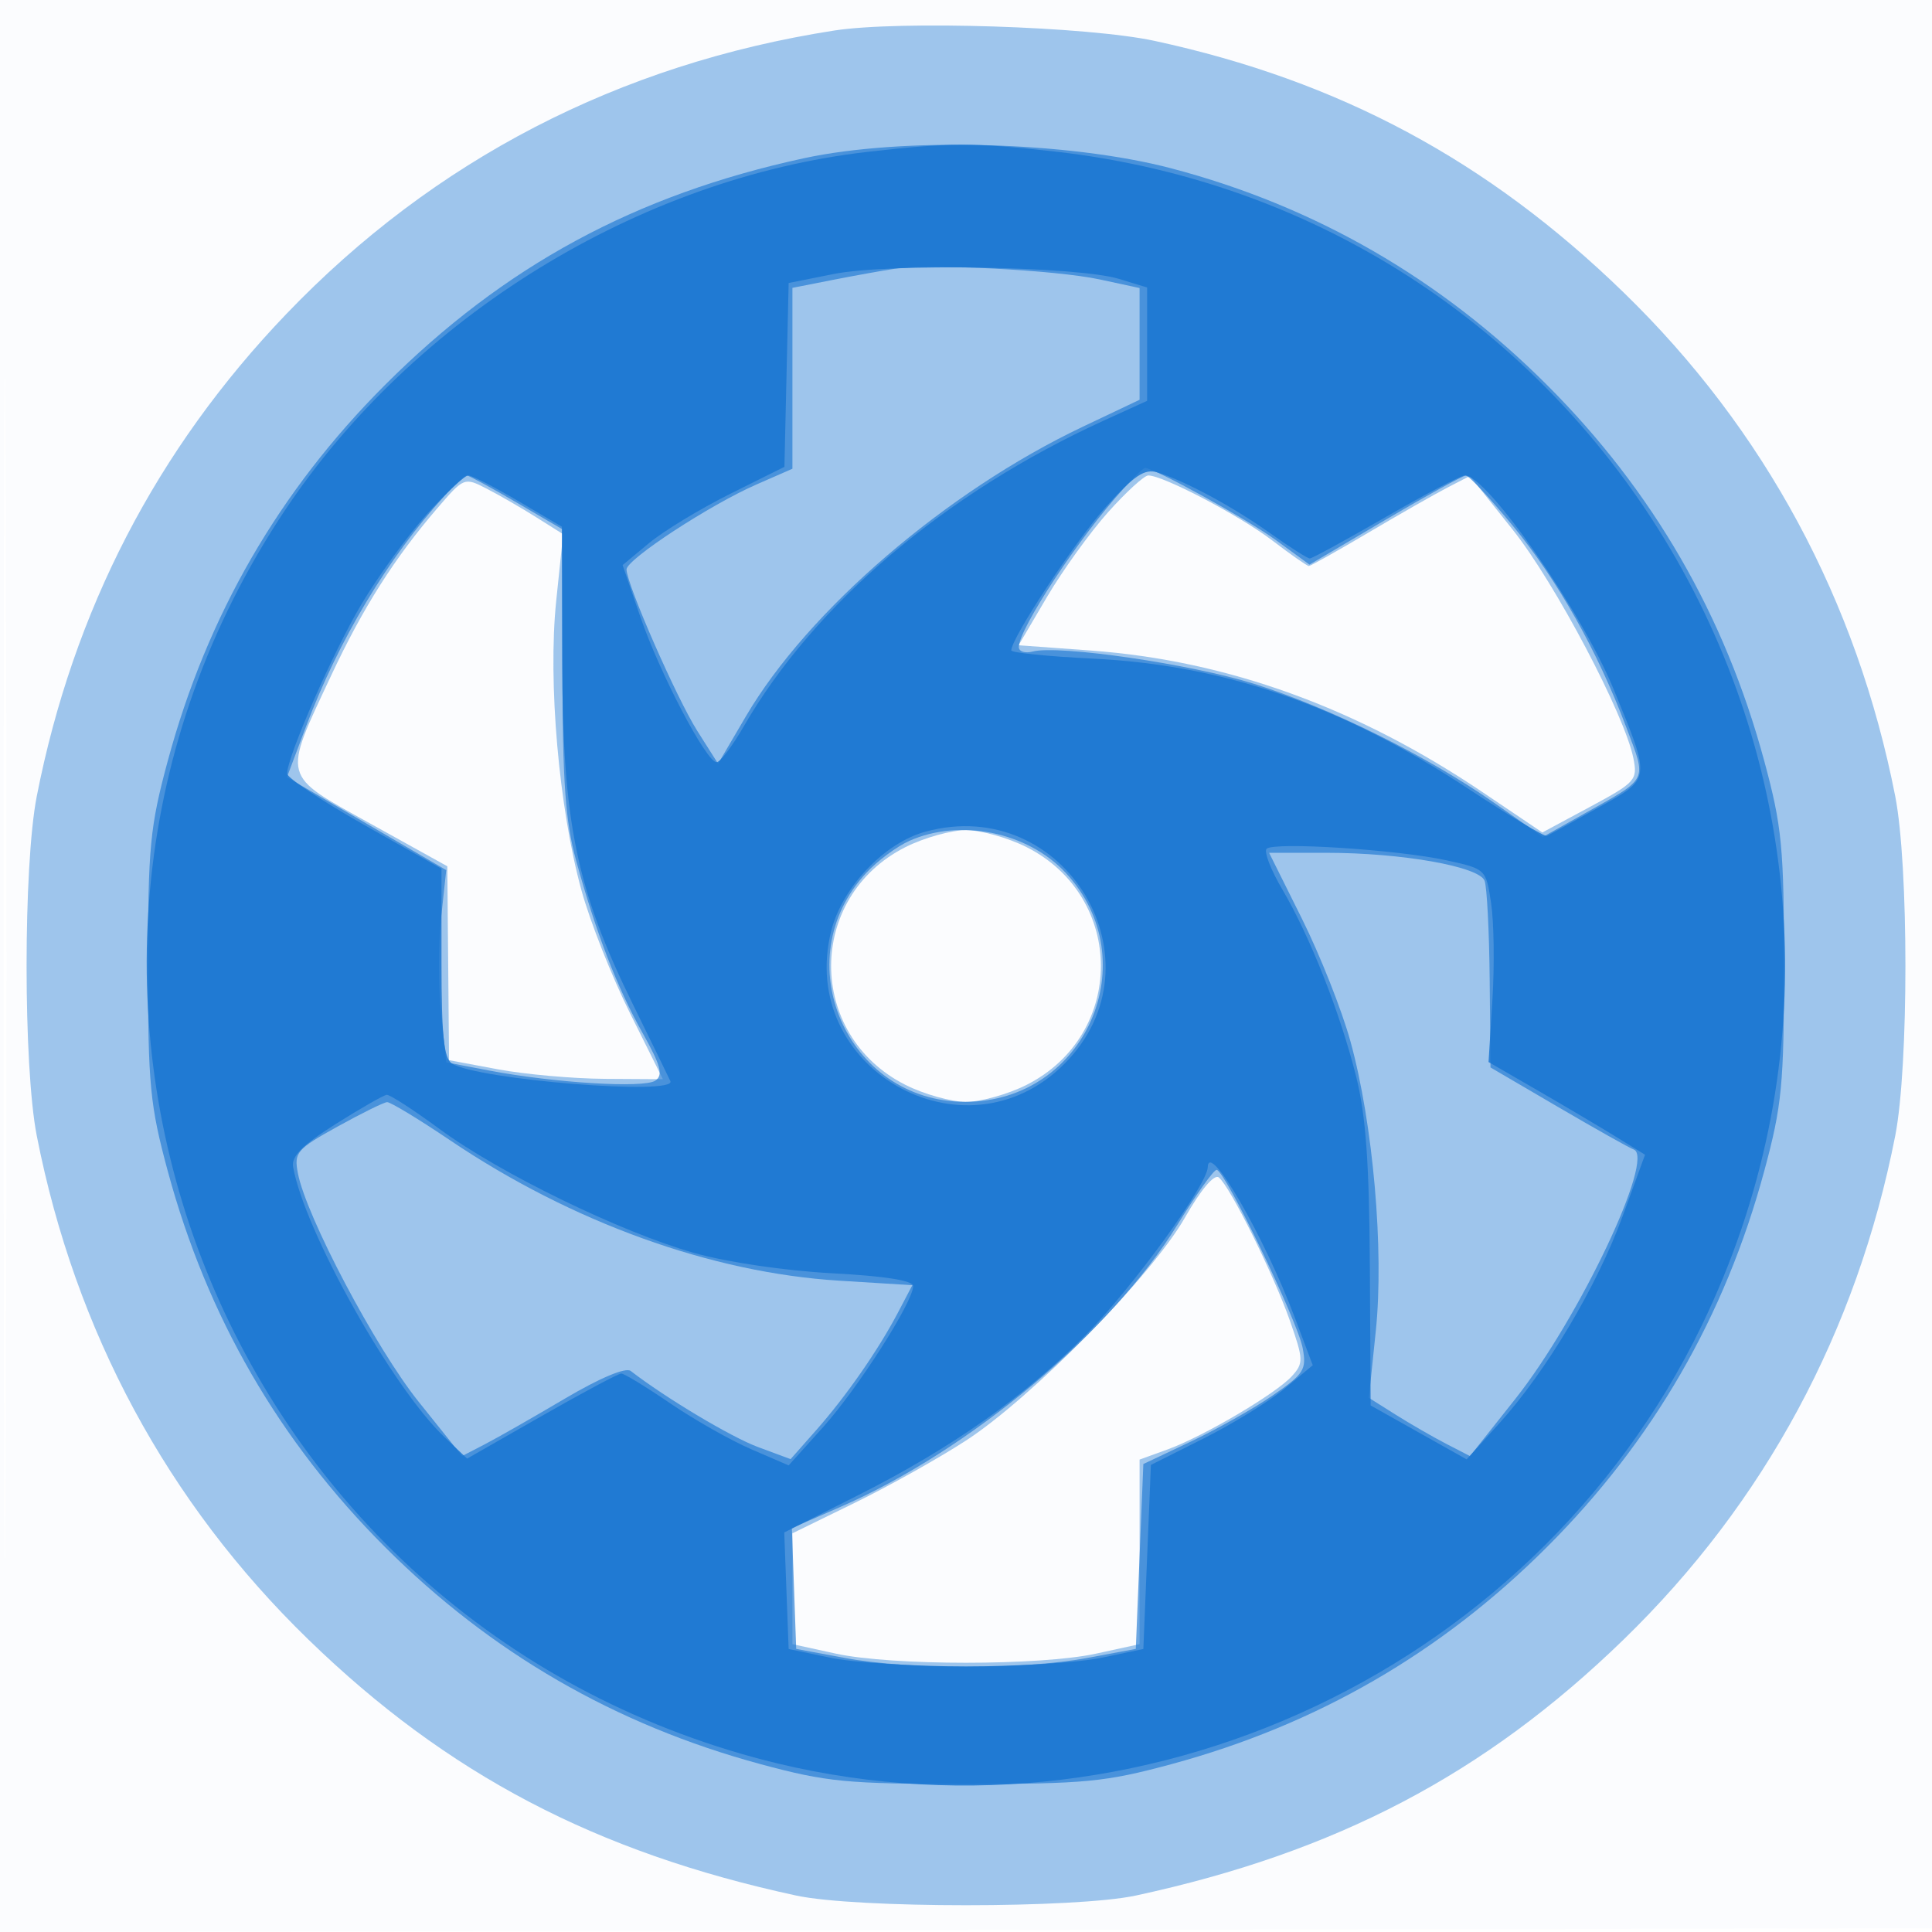
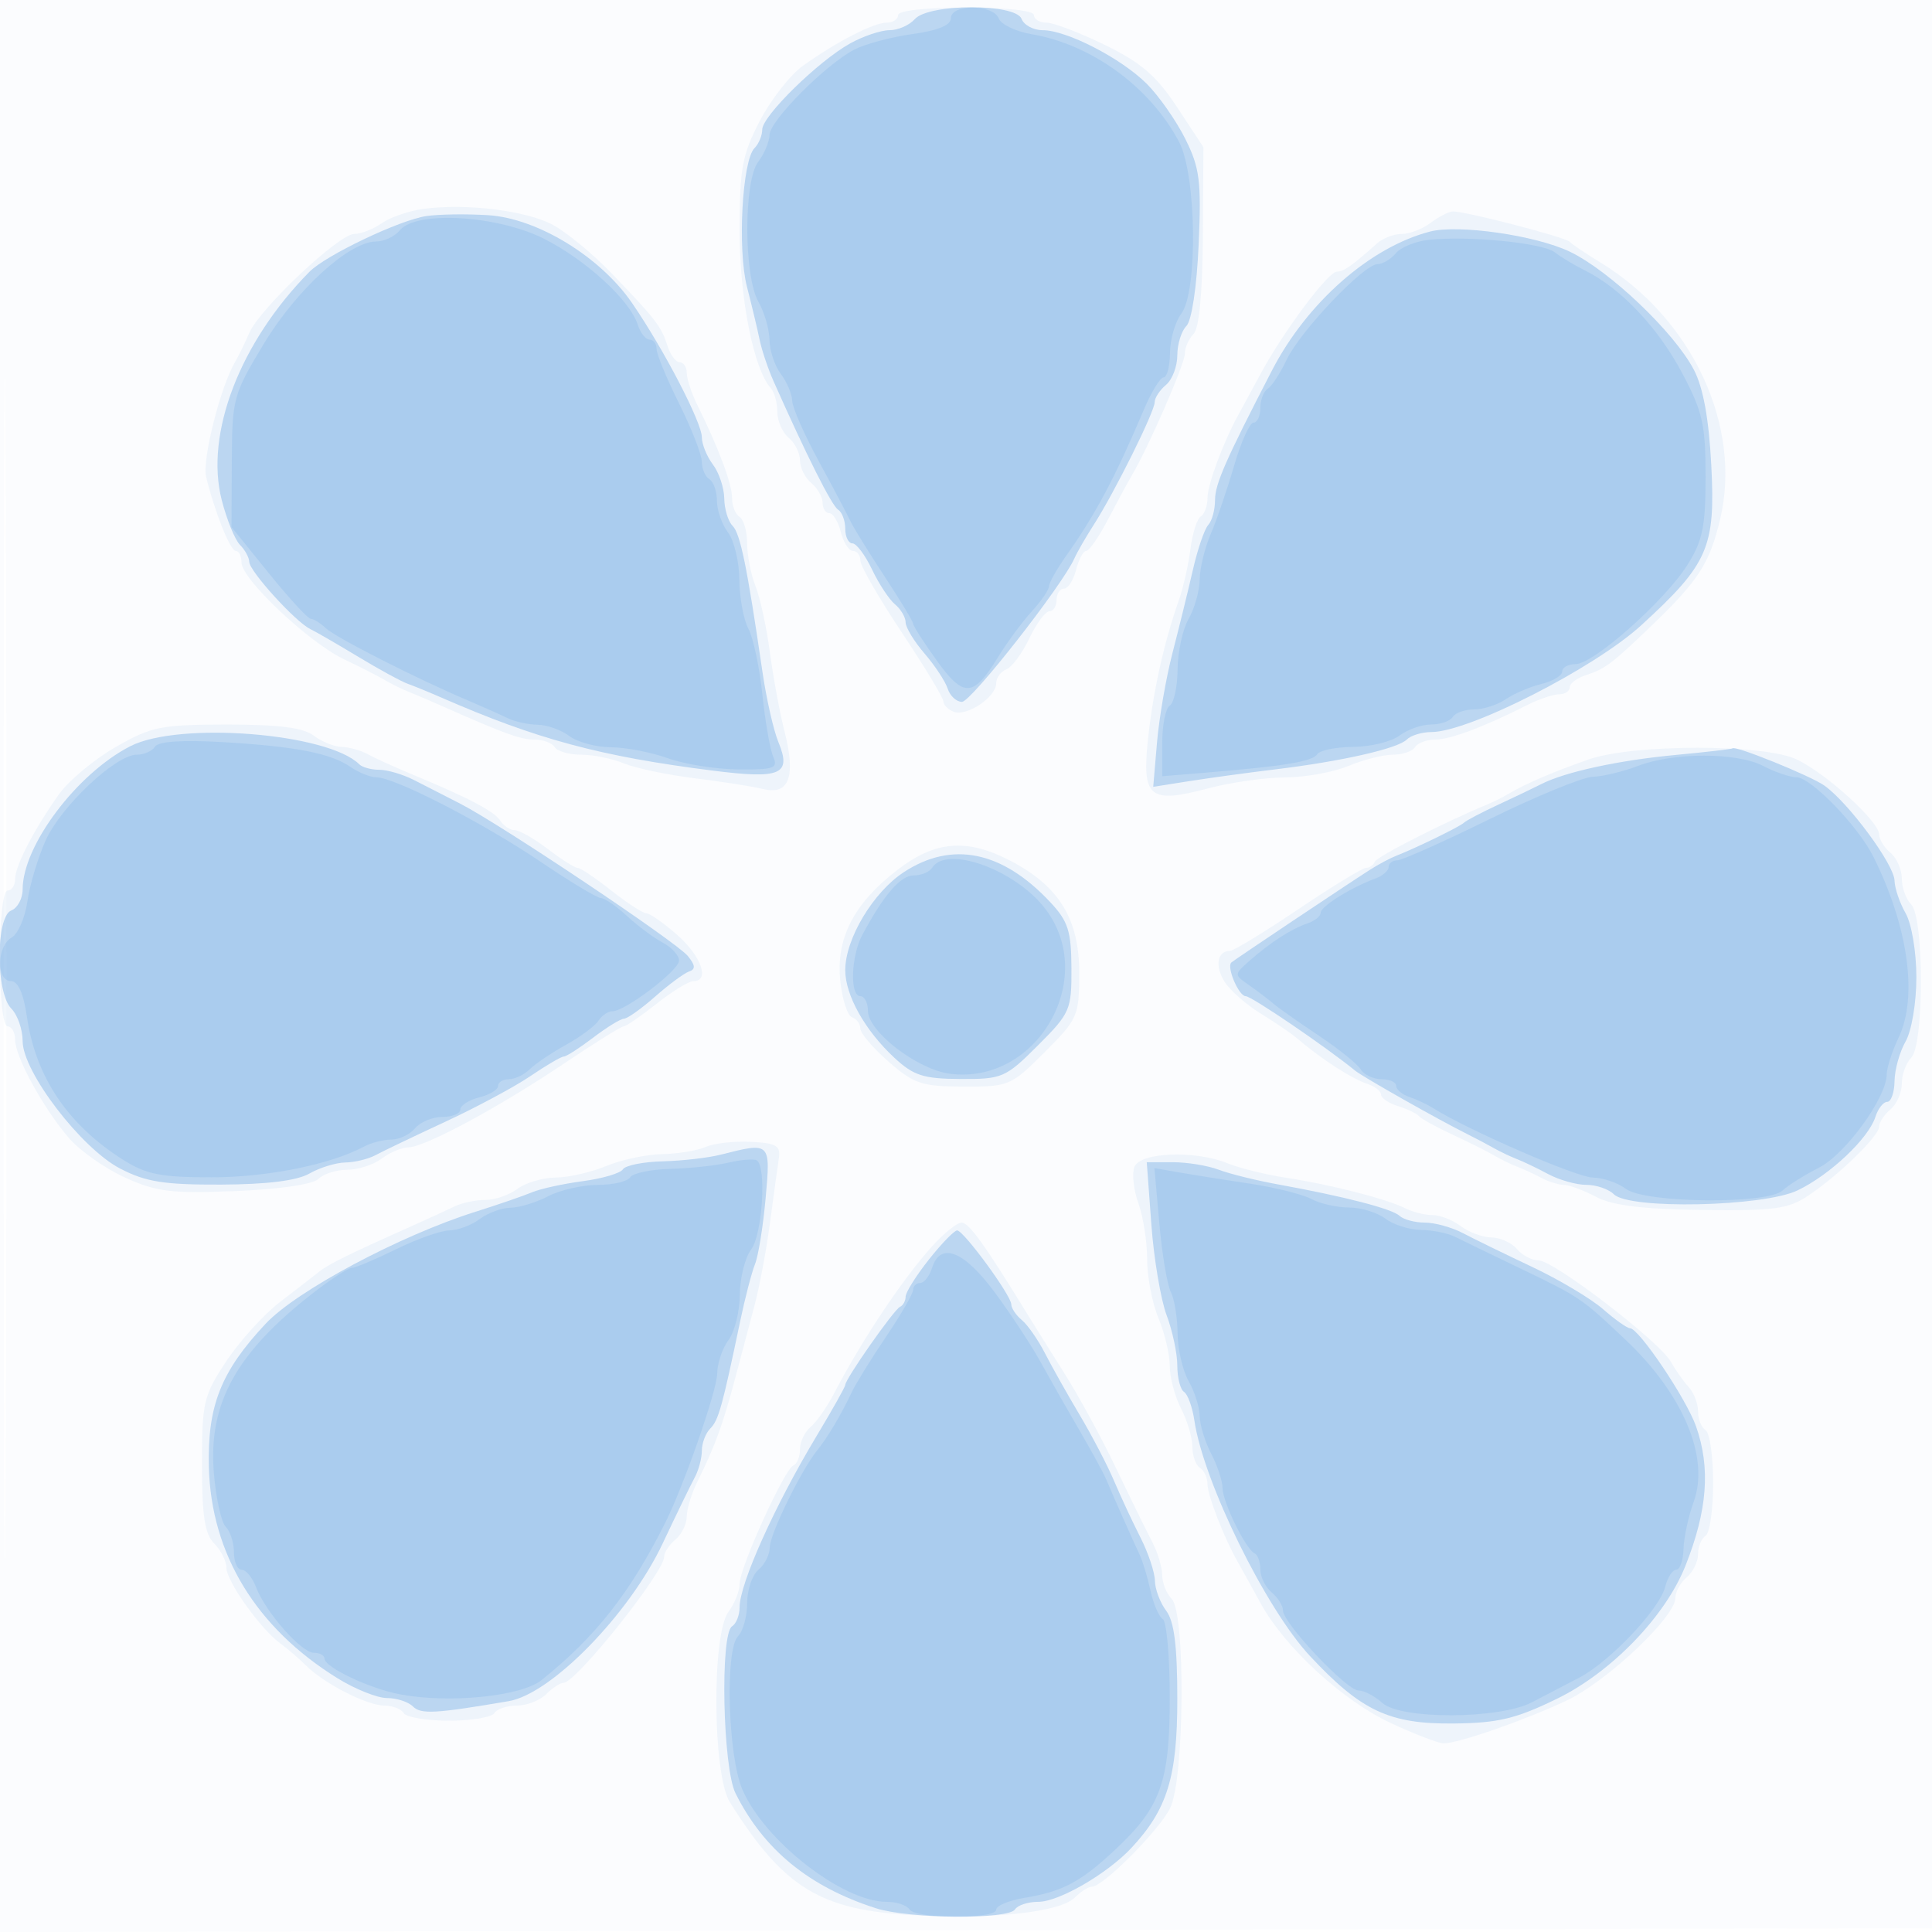
<svg xmlns="http://www.w3.org/2000/svg" width="256" height="256">
-   <path fill-opacity=".016" d="M0 128.004v128.004l128.25-.254 128.25-.254.254-127.75L257.008 0H0v128.004m.485.496c0 70.4.119 99.053.265 63.672.146-35.38.146-92.98 0-128C.604 29.153.485 58.1.485 128.5" fill="#1976D2" fill-rule="evenodd" />
-   <path fill-opacity=".414" d="M110.5 4.051C82.037 8.492 57.508 21.188 37.936 41.608 20.753 59.537 9.701 80.895 4.873 105.5c-1.801 9.181-1.801 35.819 0 45 5.086 25.923 17.318 48.612 35.98 66.739 18.375 17.848 38.091 28.197 64.647 33.931 7.912 1.708 37.088 1.708 45 0 26.556-5.734 46.272-16.083 64.647-33.931 18.662-18.127 30.894-40.816 35.98-66.739 1.801-9.181 1.801-35.819 0-45-5.086-25.923-17.318-48.612-35.98-66.739-18.016-17.5-37.679-28.049-62.147-33.342-8.851-1.915-33.839-2.719-42.5-1.368M57.937 67.355c-5.675 6.602-9.848 13.179-14.046 22.136-6.475 13.818-6.675 13.065 5.205 19.652l10.177 5.643.114 12.846.113 12.847 6.5 1.214c3.575.667 9.951 1.235 14.169 1.26l7.669.047-4.359-8.75c-2.397-4.812-5.289-12.125-6.425-16.25-2.998-10.886-4.465-27.659-3.355-38.358l.919-8.858-3.559-2.242c-1.957-1.233-4.909-2.936-6.559-3.786-2.978-1.534-3.026-1.515-6.563 2.599m88.906.496c-2.389 2.669-6.038 7.731-8.111 11.25l-3.767 6.399 9.58.7c18.028 1.316 35.321 7.575 51.975 18.814l7.848 5.295 6.334-3.404c6.009-3.23 6.304-3.56 5.738-6.405-1.147-5.77-10.374-23.254-15.998-30.312l-5.672-7.12-3.002 1.552c-1.651.854-6.361 3.538-10.467 5.966-4.107 2.428-7.65 4.414-7.875 4.414-.225 0-2.416-1.532-4.869-3.404-4.319-3.297-14.43-8.596-16.402-8.596-.533 0-2.924 2.183-5.312 4.851M119.97 112.25c-13.123 6.629-13.123 24.871 0 31.5 2.45 1.238 6.063 2.25 8.03 2.25 1.967 0 5.58-1.012 8.03-2.25 13.123-6.629 13.123-24.871 0-31.5-2.45-1.237-6.063-2.25-8.03-2.25-1.967 0-5.58 1.013-8.03 2.25M157 161.354c-4.352 7.642-20.272 23.85-29 29.524-3.575 2.325-10.213 6.041-14.75 8.26l-8.25 4.033V217.858l5.75 1.254c7.405 1.615 27.095 1.615 34.5 0l5.75-1.254v-24.456l3.648-1.32c4.794-1.733 14.437-7.412 16.54-9.741 1.553-1.719 1.535-2.204-.269-7.341-2.19-6.233-7.905-17.753-9.416-18.979-.608-.493-2.383 1.609-4.503 5.333" fill="#1976D2" fill-rule="evenodd" />
-   <path fill-opacity=".633" d="M106.5 20.973c-22.292 4.83-39.705 14.257-55.488 30.039-14.029 14.03-23.57 30.536-28.774 49.782-2.363 8.739-2.625 11.45-2.625 27.206s.262 18.467 2.625 27.206c5.204 19.246 14.745 35.752 28.774 49.782 14.03 14.029 30.536 23.57 49.782 28.774 8.739 2.363 11.45 2.625 27.206 2.625s18.467-.262 27.206-2.625c19.246-5.204 35.752-14.745 49.782-28.774 14.029-14.03 23.57-30.536 28.774-49.782 2.363-8.739 2.625-11.45 2.625-27.206s-.262-18.467-2.625-27.206c-5.204-19.246-14.745-35.752-28.774-49.782-14.091-14.09-30.744-23.693-49.782-28.705-13.549-3.567-35.609-4.171-48.706-1.334m12 14.646c-1.65.25-5.362.92-8.25 1.489L105 38.142v23.97l-4.75 2.077c-6.192 2.707-17.255 9.944-17.232 11.273.035 1.995 6.648 17.075 9.379 21.388l2.754 4.349 3.674-6.267c8.243-14.057 26.562-29.805 44.666-38.396L151 52.973V38.166l-5.25-1.133c-5.812-1.255-22.567-2.124-27.25-1.414m30.364 29.131C143.041 71.129 135 83.305 135 85.744c0 .588.826.853 1.835.589 3.458-.904 21.048 1.663 29.357 4.284 10.03 3.165 22.999 9.592 31.774 15.747l6.466 4.535 5.534-3.108c8.572-4.815 8.255-4.157 5.513-11.444-3.799-10.092-9.099-19.497-15.061-26.725-3.004-3.642-5.79-6.614-6.19-6.605-.4.009-5.225 2.667-10.721 5.907l-9.993 5.89-4.507-3.286C165.275 68.808 152.92 62 151.716 62c-.188 0-1.472 1.237-2.852 2.75m-90 1C51.41 73.915 44.842 84.856 40.56 96.241l-2.536 6.741 10.552 6.155 10.552 6.156-.681 6.353c-.374 3.495-.372 9.226.004 12.737l.683 6.383 5.683 1.085c8.602 1.642 20.516 2.366 22.019 1.338 1.068-.73.728-1.998-1.686-6.301-3.395-6.053-6.18-13.281-8.819-22.888-1.413-5.145-1.79-10.397-1.808-25.188L74.5 70.123l-6.088-3.561C65.063 64.603 62.11 63 61.849 63c-.261 0-1.605 1.237-2.985 2.75m61.636 45.667c-1.65.737-4.209 2.632-5.686 4.211-10.782 11.526-2.66 30.372 13.089 30.372 15.938 0 24.142-18.76 13.283-30.373-5.038-5.388-13.972-7.206-20.686-4.21m52.021 10.333c2.397 4.813 5.289 12.125 6.425 16.25 2.998 10.886 4.465 27.659 3.355 38.358l-.919 8.858 3.559 2.242c1.957 1.233 4.972 2.97 6.7 3.861l3.141 1.62 5.984-7.548c8.468-10.679 18.616-32.069 15.696-33.084-.529-.184-5.012-2.704-9.962-5.6l-9-5.265-.109-11.634c-.061-6.398-.364-12.295-.675-13.105-.725-1.891-10.983-3.703-20.967-3.703h-7.587l4.359 8.75M44.704 149.289c-5.391 2.986-5.757 3.417-5.238 6.149 1.091 5.733 10.297 23.167 15.988 30.278l5.776 7.216 3.002-1.552c1.651-.854 6.432-3.58 10.625-6.059 4.62-2.731 8.054-4.175 8.714-3.664 4.628 3.577 13.301 8.762 16.873 10.086l4.316 1.6 3.37-3.816c3.99-4.517 8.242-10.633 10.867-15.629l1.893-3.603-9.695-.598c-16.92-1.046-35.444-7.731-51.57-18.613-4.144-2.796-7.893-5.066-8.33-5.045-.437.022-3.403 1.484-6.591 3.25m111.329 12.97c-8.786 14.244-27.564 29.962-44.73 37.44l-6.376 2.778.286 8.006.287 8.007 6.5 1.208c8.333 1.549 23.668 1.549 32 0l6.5-1.209.5-12.249.5-12.249 6.276-2.966c3.452-1.63 8.335-4.381 10.851-6.113 4.167-2.866 4.523-3.428 3.986-6.28-.682-3.621-10.343-23.636-11.403-23.623-.39.004-2.72 3.267-5.177 7.25" fill="#1976D2" fill-rule="evenodd" />
-   <path fill-opacity=".833" d="M115 20.118C84.682 23.586 54.789 41.994 37.68 67.73-3.021 128.953 27.51 211.9 98.296 232.413c50.062 14.507 104.459-9.792 127.215-56.827C258.3 107.81 214.472 28.41 139.666 20.069c-10.711-1.194-13.857-1.188-24.666.049m-4.5 16.181l-6 1.201-.28 12.178-.28 12.179-7.22 3.599c-3.971 1.98-8.795 4.91-10.72 6.51l-3.5 2.91 2.334 6.812C87.393 89.16 93.598 101 94.954 101c.471 0 2.089-2.137 3.596-4.75 9.336-16.183 26.726-30.955 47.7-40.518l5.75-2.621V38.094l-3.75-1.144c-5.437-1.658-30.556-2.091-37.75-.651m36.061 30.844C142.51 71.649 134 84.546 134 86.18c0 .31 4.838.799 10.75 1.087 17.603.858 33.113 6.239 49.915 17.316 5.371 3.542 10.015 6.322 10.319 6.178.304-.143 3.341-1.819 6.75-3.723 7.107-3.97 7.052-3.561 2.109-15.64C209.616 81.068 197.061 63 194.11 63c-.524 0-5.238 2.475-10.478 5.5-5.239 3.025-9.774 5.5-10.077 5.5-.303 0-2.689-1.521-5.303-3.38-4.927-3.505-11.193-6.882-14.883-8.021-1.702-.526-3.071.388-6.808 4.544m-90.026 1.029c-2.558 2.845-6.464 8.226-8.681 11.958-3.706 6.237-9.746 20.006-9.814 22.37-.016.55 4.581 3.611 10.216 6.803l10.244 5.802v12.483c0 9.611.322 12.681 1.398 13.348 3.467 2.146 29.807 4.253 28.929 2.314-.187-.412-2.439-5.025-5.004-10.25-7.445-15.161-9.276-24.064-9.326-45.352l-.043-17.851-5.771-3.399C65.508 64.529 62.522 63 62.048 63c-.474 0-2.955 2.328-5.513 5.172m66.085 42.031c-5.429 1.479-11.024 7.375-12.478 13.148C105.571 141.503 127.79 154.21 141 141c13.493-13.493.151-35.847-18.38-30.797m45.208 2.27c-.369.387.572 2.813 2.091 5.39 3.672 6.227 7.668 16.356 9.778 24.784 1.284 5.128 1.741 11.474 1.817 25.216l.102 18.364 6.362 3.573 6.361 3.573 4.296-4.745c6.263-6.918 12.985-18.203 16.375-27.493l2.965-8.125-3.737-2.311c-2.056-1.271-6.722-4.035-10.369-6.143l-6.63-3.832.513-8.233c.283-4.528.206-10.283-.17-12.79-.68-4.54-.702-4.561-5.882-5.699-6.478-1.422-22.966-2.478-23.872-1.529M44.5 148.928c-4.405 2.781-5.911 4.291-5.665 5.68 1.497 8.459 13.101 29.194 20.024 35.778l3.035 2.886 9.868-5.636c5.427-3.1 10.181-5.636 10.564-5.636.383 0 3.299 1.776 6.479 3.947 3.181 2.171 8.013 4.91 10.739 6.086l4.956 2.139 4.54-5.042c4.589-5.096 11.96-16.631 11.96-18.716 0-.736-3.755-1.33-10.75-1.701-6.206-.33-13.92-1.465-18.25-2.686-9.699-2.736-25.808-10.574-33.753-16.423-3.439-2.532-6.589-4.572-7-4.534-.411.039-3.447 1.775-6.747 3.858m115.533 5.738c-.066 2.336-10.026 16.03-16.166 22.227-8.065 8.141-17.827 15.013-30.159 21.23l-9.791 4.937.291 7.72.292 7.72 5.5 1.154c3.025.634 11.125 1.153 18 1.153s14.975-.519 18-1.153l5.5-1.154.5-12.195.5-12.195 7-3.515c3.85-1.934 8.675-4.906 10.723-6.605l3.722-3.09-2.347-6.236c-4.096-10.882-11.461-23.619-11.565-19.998" fill="#1976D2" fill-rule="evenodd" />
+   <path fill="#1976D2" fill-opacity=".016" fill-rule="evenodd" d="M0 128.004v128.004l128.25-.254 128.25-.254.254-127.75L257.008 0H0zm.485.496c0 70.4.119 99.053.265 63.672.146-35.38.146-92.98 0-128C.604 29.153.485 58.1.485 128.5" />
+   <path fill="#1976D2" fill-opacity=".055" fill-rule="evenodd" d="M119 2c0 .55-.677 1-1.504 1-1.732 0-6.629 2.518-11.081 5.698-1.692 1.208-4.278 4.512-5.746 7.342C98.327 20.554 98 22.345 98 30.654c0 8.899 1.867 18.267 4.145 20.796.47.522.855 1.93.855 3.128 0 1.197.675 2.737 1.5 3.422s1.5 2.035 1.5 3c0 .965.675 2.315 1.5 3s1.5 1.865 1.5 2.622c0 .758.401 1.378.892 1.378.49 0 1.174 1.125 1.519 2.5s1.069 2.5 1.608 2.5c.54 0 .981.575.981 1.279 0 .703 2.475 4.997 5.5 9.542s5.5 8.647 5.5 9.114c0 .468.623 1.09 1.385 1.383 1.717.659 5.615-1.957 5.615-3.768 0-.735.604-1.568 1.342-1.851.739-.284 2.11-2.132 3.047-4.107.938-1.976 2.134-3.592 2.658-3.592s.953-.675.953-1.5.441-1.5.981-1.5c.539 0 1.263-1.125 1.608-2.5.345-1.375.949-2.5 1.342-2.5.393 0 1.711-1.912 2.929-4.25 1.219-2.338 2.618-4.925 3.11-5.75 2.166-3.632 7.03-14.792 7.03-16.129 0-.809.521-1.992 1.158-2.629.737-.737 1.183-5.441 1.229-12.95l.071-11.792-3.479-5.285c-2.745-4.169-4.762-5.91-9.558-8.25C143.078 4.334 139.59 3 138.671 3 137.752 3 137 2.55 137 2c0-.593-3.667-1-9-1s-9 .407-9 1M56.058 27.685c-1.893.259-4.355 1.11-5.472 1.893-1.117.782-2.76 1.422-3.651 1.422-2.026 0-12.528 9.906-13.907 13.118-.563 1.31-1.419 3.057-1.902 3.882-1.919 3.277-4.359 12.961-3.821 15.164C28.459 67.88 30.51 73 31.245 73c.415 0 .755.693.755 1.539 0 2.179 8.931 10.605 13.59 12.821 2.15 1.023 4.585 2.263 5.41 2.756.825.493 2.175 1.162 3 1.487.825.325 2.85 1.188 4.5 1.92C66.96 97.271 68.969 98 70.842 98c1.122 0 2.318.45 2.658 1 .34.55 1.912 1 3.494 1 1.582 0 4.143.521 5.691 1.157 1.548.637 5.74 1.518 9.315 1.959 3.575.441 7.693 1.089 9.152 1.44 3.43.827 4.335-1.669 2.789-7.691-.616-2.401-1.478-7.065-1.915-10.365-.438-3.3-1.297-7.267-1.911-8.815C99.502 76.137 99 73.576 99 71.994c0-1.582-.45-3.154-1-3.494-.55-.34-1-1.476-1-2.525 0-1.859-1.766-6.585-4.598-12.306-.771-1.557-1.402-3.47-1.402-4.25 0-.78-.42-1.419-.933-1.419-.513 0-1.243-.978-1.622-2.173-.819-2.581-1.545-3.522-7.445-9.652-2.475-2.571-6-5.463-7.833-6.426-3.568-1.875-11.496-2.831-17.109-2.064m133.501 1.847c-1.068.807-2.787 1.468-3.822 1.468-1.034 0-2.507.563-3.274 1.25-3.269 2.932-4.433 3.75-5.336 3.75-1.149 0-7.065 7.929-10.072 13.5-1.187 2.2-2.531 4.675-2.985 5.5-1.988 3.606-4.07 9.22-4.07 10.975 0 1.049-.402 2.156-.894 2.46-.492.304-1.107 2.243-1.365 4.309-.259 2.066-.946 5.106-1.525 6.756-1.985 5.648-3.402 12.002-4.089 18.333-.854 7.876.148 8.71 7.966 6.63 2.974-.792 7.559-1.445 10.189-1.451 2.63-.007 6.398-.687 8.372-1.512 1.975-.825 4.634-1.5 5.909-1.5 1.275 0 2.597-.45 2.937-1 .34-.55 1.536-1 2.658-1 2.001 0 6.558-1.707 12.173-4.561 1.557-.792 3.47-1.439 4.25-1.439.78 0 1.419-.42 1.419-.933 0-.513.978-1.243 2.173-1.622 2.471-.784 3.459-1.529 8.629-6.504 6.283-6.046 7.715-8.259 9.11-14.073 2.978-12.414-3.673-26.68-15.912-34.131-1.925-1.173-3.725-2.384-4-2.692-.553-.619-13.911-4.085-15.5-4.022-.55.023-1.874.701-2.941 1.509M15.34 98.978c-2.837 1.627-6.212 4.434-7.5 6.236C4.529 109.852 2 114.736 2 116.496c0 .827-.45 1.504-1 1.504-.593 0-1 3.667-1 9s.407 9 1 9c.55 0 1 .794 1 1.765 0 2.247 3.724 9.061 7.111 13.012 1.436 1.676 4.782 4.035 7.434 5.244 4.177 1.902 6.137 2.144 14.624 1.803 5.852-.235 10.29-.883 11.016-1.609.668-.668 2.389-1.215 3.824-1.215s3.482-.661 4.55-1.468c1.067-.808 2.665-1.483 3.55-1.5 2.235-.044 11.993-5.301 20.671-11.137 4.004-2.692 7.539-4.895 7.856-4.895.317 0 2.281-1.35 4.364-3 2.083-1.65 4.286-3 4.894-3 2.196 0 1.037-3.297-2.144-6.102-1.787-1.576-3.635-2.873-4.106-2.882-.471-.009-2.561-1.366-4.644-3.016s-4.091-3-4.461-3c-.37 0-2.147-1.125-3.95-2.5-1.803-1.375-3.775-2.5-4.384-2.5-.608 0-1.465-.562-1.905-1.25-.8-1.25-4.281-3.076-11.8-6.19-2.2-.911-4.781-2.085-5.736-2.608-.955-.524-2.53-.966-3.5-.984-.97-.017-2.638-.692-3.705-1.5-1.395-1.055-4.632-1.465-11.5-1.459-8.754.009-9.994.259-14.719 2.969m195.16 1.652c-4.58 1.6-8.333 3.206-10.5 4.492a27.874 27.874 0 0 1-3 1.508c-5.531 2.277-14.556 6.872-14.833 7.553-.184.449-.708.817-1.165.817-.457 0-4.508 2.475-9.002 5.5-4.494 3.025-8.555 5.5-9.026 5.5-1.66 0-2.027 1.943-.758 4.016.706 1.154 2.859 3.068 4.784 4.253 1.925 1.186 4.047 2.623 4.715 3.194 3.384 2.888 7.315 5.437 9.535 6.183.963.323 1.75.954 1.75 1.403 0 .449 1.012 1.132 2.25 1.518 1.238.387 2.475.979 2.75 1.318.275.338 2.3 1.452 4.5 2.475 2.2 1.023 4.675 2.263 5.5 2.756.825.493 2.175 1.152 3 1.463.825.312 2.281.984 3.236 1.494.955.51 2.305.93 3 .933.695.004 2.614.719 4.264 1.59 2.147 1.134 6.129 1.627 14 1.734 9.45.128 11.423-.13 14-1.834 4.065-2.686 9.5-7.964 9.5-9.225 0-.564.675-1.586 1.5-2.271.825-.685 1.5-2.225 1.5-3.422 0-1.198.563-2.741 1.25-3.429 1.708-1.71 1.705-18.594-.003-20.302-.686-.686-1.247-2.227-1.247-3.425 0-1.197-.675-2.737-1.5-3.422s-1.5-1.773-1.5-2.419c0-1.709-6.94-8.038-10.904-9.944-4.302-2.069-21.68-2.073-27.596-.007m-91.57 14.62c-5.796 4.458-8.174 9.068-7.589 14.717.254 2.457.957 4.632 1.561 4.834.604.201 1.098.871 1.098 1.489 0 .618 1.688 2.597 3.75 4.397 3.359 2.933 4.393 3.277 9.921 3.294 6.006.018 6.294-.103 10.75-4.56 4.419-4.419 4.579-4.788 4.579-10.567 0-7.083-2.684-11.445-9.1-14.789-5.774-3.009-9.946-2.679-14.97 1.185M93.5 151.976c-1.1.486-3.702.915-5.782.954-2.08.038-5.398.745-7.372 1.57-1.975.825-4.998 1.514-6.718 1.532-1.72.017-4.002.692-5.069 1.5-1.068.807-2.986 1.468-4.264 1.468-1.277 0-3.104.384-4.059.853-.955.469-3.536 1.655-5.736 2.634-8.097 3.607-10.998 5.036-12.208 6.013-.68.55-3.003 2.35-5.161 4-2.158 1.65-5.374 5.192-7.146 7.872-3.02 4.564-3.223 5.429-3.223 13.702 0 6.805.371 9.202 1.619 10.45.89.89 1.619 2.332 1.619 3.203 0 1.789 4.506 8.115 7.156 10.045.96.7 2.496 2.023 3.413 2.939C42.947 223.09 48.653 226 50.937 226c1.07 0 2.223.45 2.563 1 .34.55 3.04 1 6 1s5.66-.45 6-1c.34-.55 1.684-1 2.988-1 1.303 0 3.044-.675 3.869-1.5.825-.825 1.87-1.508 2.322-1.517C76.34 222.948 88 208.33 88 206.282c0-.571.675-1.597 1.5-2.282s1.5-2.053 1.5-3.041.633-3.071 1.407-4.628c2.277-4.58 3.351-7.498 4.907-13.331.807-3.025 2.005-7.525 2.662-10 .657-2.475 1.584-7.425 2.058-11 .475-3.575.999-7.4 1.165-8.5.254-1.69-.318-2.032-3.699-2.204-2.2-.112-4.9.194-6 .68m56.813 2.65c-.343.894-.104 3.064.532 4.821.635 1.757 1.155 5.09 1.155 7.406s.675 5.827 1.5 7.801c.825 1.975 1.5 4.834 1.5 6.354 0 1.52.672 4.052 1.494 5.628.821 1.575 1.496 3.85 1.5 5.055.003 1.205.456 2.469 1.006 2.809.55.34 1 1.311 1 2.158 0 1.485 2.245 7.245 4.031 10.342a335.67 335.67 0 0 1 2.945 5.335c3.186 5.874 10.891 12.987 17.301 15.974 3.178 1.48 6.328 2.693 7 2.696 1.955.008 10.781-3.064 16.317-5.679 5.351-2.528 14.406-11.078 14.406-13.602 0-.814.675-2.039 1.5-2.724s1.5-2.063 1.5-3.063c0-1.001.45-2.097 1-2.437.55-.34 1-3.49 1-7s-.45-6.66-1-7c-.55-.34-1-1.459-1-2.488 0-1.028-.562-2.483-1.25-3.233-.687-.75-1.74-2.244-2.339-3.321-1.49-2.681-15.525-13.445-17.539-13.452-.895-.003-2.187-.681-2.872-1.506s-2.202-1.514-3.372-1.532c-1.171-.017-3.002-.692-4.069-1.5-1.068-.807-2.761-1.468-3.764-1.468-1.002 0-2.604-.397-3.559-.882-2.438-1.24-9.83-3.14-15.736-4.046-2.75-.422-6.267-1.286-7.815-1.92-4.32-1.768-11.619-1.488-12.372.474m-26.902 10.624c-3.931 4.389-9.295 12.46-12.93 19.454-.916 1.762-2.299 3.73-3.073 4.372-.774.643-1.408 1.976-1.408 2.963 0 .987-.387 1.944-.86 2.128-1.184.458-7.14 13.565-7.14 15.712 0 .956-.661 2.612-1.468 3.68-2.237 2.957-2.111 21.587.17 25.226 7.129 11.374 11.982 14.344 24.507 15 10.529.551 19.285-.421 21.22-2.357.786-.785 1.798-1.429 2.25-1.429 1.481-.003 8.882-7.433 10.368-10.41 1.906-3.818 2.068-25.876.203-27.74-.687-.687-1.25-2.102-1.25-3.145 0-1.042-.63-3.09-1.4-4.55-.77-1.46-2.901-5.804-4.737-9.654-1.835-3.85-4.898-9.475-6.806-12.5a1071.414 1071.414 0 0 1-5.013-8.015c-5.592-9.112-7.66-11.985-8.626-11.985-.603 0-2.406 1.463-4.007 3.25" />
+   <path fill="#1976D2" fill-opacity=".241" fill-rule="evenodd" d="M121.211 2.538c-.71.804-2.215 1.462-3.346 1.462-1.131 0-3.476.788-5.211 1.75C108.441 8.088 101 15.378 101 17.168c0 .788-.459 1.891-1.021 2.453C98.343 21.257 97.7 33.049 98.977 38c.639 2.475 1.391 5.625 1.673 7 .282 1.375 1.111 3.85 1.844 5.5 4.357 9.815 7.724 16.517 8.554 17.03.524.323.952 1.461.952 2.529 0 1.068.429 1.941.953 1.941s1.691 1.554 2.592 3.454c.902 1.9 2.273 3.98 3.047 4.622.774.643 1.408 1.719 1.408 2.391 0 .672 1.128 2.529 2.506 4.127 1.378 1.599 2.759 3.693 3.067 4.656.309.962 1.161 1.75 1.894 1.75 1.212 0 13.317-15.445 14.891-19 .365-.825 1.531-2.85 2.591-4.5C147.683 65.242 153 54.54 153 53.293c0-.576.675-1.608 1.5-2.293s1.5-2.45 1.5-3.922c0-1.473.542-3.22 1.204-3.882.703-.703 1.379-5.201 1.624-10.807.367-8.39.144-10.156-1.767-13.982-1.203-2.409-3.499-5.691-5.101-7.293C148.569 7.723 141.343 4 138.153 4c-1.219 0-2.475-.675-2.791-1.5-.796-2.073-12.317-2.042-14.151.038M56.5 28.627c-3.522.517-13.321 5.186-15.491 7.382-9.212 9.319-13.881 21.455-11.632 30.237.669 2.611 1.757 5.288 2.419 5.95.662.662 1.216 1.676 1.231 2.254.032 1.249 6.119 7.948 8.093 8.906.759.369 3.63 2.029 6.38 3.689 2.75 1.661 5.675 3.259 6.5 3.551.825.292 2.85 1.121 4.5 1.842 12.657 5.528 21.004 7.776 35.896 9.667 9.098 1.155 10.523.535 8.736-3.799-.637-1.543-1.585-5.731-2.107-9.306-2.035-13.938-2.929-18.304-3.957-19.332-.587-.587-1.082-2.215-1.1-3.618-.017-1.402-.692-3.424-1.5-4.491C93.661 60.491 93 58.867 93 57.95c0-1.966-5.021-11.63-9.235-17.777-4.224-6.16-12.554-11.247-19.092-11.66-2.845-.179-6.523-.128-8.173.114m133 2.053c-7.934 2.051-16.29 9.387-20.95 18.392-6.156 11.9-7.55 15.069-7.55 17.172 0 1.296-.403 2.783-.895 3.306-.492.523-1.409 3.2-2.039 5.95-.629 2.75-1.844 7.7-2.7 11-.855 3.3-1.78 8.645-2.056 11.878l-.501 5.878 4.846-.763c2.665-.419 7.77-1.117 11.345-1.55 8.784-1.064 16.206-2.749 17.409-3.952.545-.545 2.011-.991 3.257-.991 4.966 0 21.573-8.451 27.812-14.154 8.868-8.105 9.84-10.321 9.279-21.153-.321-6.203-1.072-10.331-2.309-12.693-2.61-4.983-11.165-13.125-16.448-15.655-4.509-2.16-14.747-3.634-18.5-2.665M17.26 98.879C10.175 102.514 3 112.057 3 117.847c0 1.219-.675 2.475-1.5 2.791-2.078.798-2.078 10.927 0 13.005.825.825 1.5 2.768 1.5 4.318 0 4.047 7.759 14.19 12.907 16.873 3.404 1.775 5.819 2.16 13.374 2.131 6.1-.024 10.065-.519 11.719-1.465 1.375-.786 3.519-1.445 4.764-1.465 1.245-.019 3.045-.458 4-.974.955-.516 5.111-2.506 9.236-4.421 4.125-1.915 9.207-4.642 11.294-6.061 2.087-1.418 4.07-2.579 4.406-2.579.336 0 2.086-1.125 3.889-2.5s3.645-2.507 4.094-2.516c.449-.009 2.309-1.331 4.132-2.938 1.823-1.608 3.848-3.102 4.5-3.322.874-.294.824-.836-.191-2.066C89.573 124.78 66.381 109.26 61 106.5c-1.925-.988-4.694-2.404-6.154-3.148-1.46-.743-3.523-1.352-4.584-1.352-1.061 0-2.249-.321-2.641-.713-4.16-4.159-23.896-5.725-30.361-2.408M222 100.038c-7.556.711-14.614 2.245-17.784 3.864-.944.482-3.516 1.714-5.716 2.737-2.2 1.024-4.225 2.086-4.5 2.361-.508.508-6.266 3.321-9 4.397-.825.325-2.383 1.156-3.462 1.847-3.25 2.081-18.013 11.954-18.379 12.291-.66.607.987 4.465 1.906 4.465.768 0 10.62 6.703 14.501 9.866 1.051.857 11.041 6.508 14.934 8.448a90.32 90.32 0 0 1 3.5 1.848 26.605 26.605 0 0 0 3 1.423c.825.314 2.694 1.212 4.154 1.993 1.46.782 3.733 1.422 5.05 1.422 1.318 0 2.958.563 3.645 1.25 2.035 2.036 19.802 1.657 24.344-.52 4.294-2.058 9.405-6.888 10.311-9.744.347-1.092 1.05-1.986 1.563-1.986.513 0 .949-1.238.968-2.75.02-1.512.679-3.875 1.465-5.25.802-1.403 1.429-5.132 1.429-8.5 0-3.368-.627-7.097-1.429-8.5-.786-1.375-1.445-3.314-1.465-4.31-.041-2.132-6.105-10.345-9.305-12.603-1.871-1.321-12.072-5.438-12.192-4.921-.021.091-3.413.483-7.538.872m-102.231 15.523c-4.078 2.671-7.769 8.845-7.769 12.995 0 3.316 2.616 7.983 6.5 11.595 2.553 2.375 3.86 2.795 8.776 2.82 5.523.028 5.973-.167 10.25-4.445 4.278-4.277 4.473-4.727 4.445-10.25-.025-4.935-.439-6.213-2.846-8.776-6.339-6.753-12.992-8.107-19.356-3.939M95.5 153c-1.65.42-5.111.817-7.691.882-2.58.065-4.953.542-5.273 1.06-.321.518-2.71 1.224-5.309 1.569-2.6.344-5.627 1.007-6.727 1.473-1.1.465-4.475 1.627-7.5 2.582-10.032 3.166-23.704 10.465-27.81 14.846-5.903 6.298-7.718 10.879-7.515 18.963.291 11.531 6.252 21.32 17.055 28.007 2.327 1.44 5.274 2.618 6.55 2.618 1.276 0 2.821.501 3.433 1.113 1.063 1.063 2.951.958 12.7-.703 5.664-.965 15.984-11.542 20.402-20.91 1.816-3.85 3.725-7.781 4.243-8.736.518-.955.942-2.553.942-3.55 0-.998.504-2.318 1.12-2.934 1.089-1.089 1.581-2.856 3.972-14.28.633-3.025 1.512-6.4 1.953-7.5.442-1.1 1.074-5.037 1.407-8.75.665-7.431.663-7.433-5.952-5.75m57.061 9.25c.334 4.537 1.244 9.947 2.023 12.02.779 2.074 1.416 5.085 1.416 6.691 0 1.607.4 3.168.89 3.471.489.302 1.107 2.016 1.374 3.809 1.207 8.111 9.452 24.909 15.302 31.177 6.808 7.294 10.524 9.041 19.047 8.955 5.879-.06 8.254-.629 13.693-3.278 7.208-3.512 14.347-10.894 17.014-17.595 2.926-7.352 3.357-12.994 1.415-18.501-1.289-3.655-7.578-12.999-8.749-12.999-.371 0-1.982-1.14-3.58-2.534-1.599-1.393-5.831-3.915-9.406-5.603-3.575-1.688-7.694-3.698-9.154-4.466-1.46-.768-3.733-1.397-5.05-1.397-1.318 0-2.823-.403-3.346-.895-.994-.936-7.334-2.574-16.151-4.174-2.861-.519-6.378-1.391-7.815-1.937-1.438-.547-4.17-.994-6.072-.994h-3.459zm-29.477 4.644c-1.696 2.142-3.084 4.354-3.084 4.917 0 .562-.338 1.172-.75 1.356-.791.351-7.25 9.568-7.25 10.345 0 .249-1.697 3.273-3.77 6.72-5.557 9.239-10.23 19.627-10.23 22.743 0 1.049-.45 2.185-1 2.525-1.603.99-1.234 18.724.46 22.12 3.724 7.464 9.746 12.394 18.611 15.235 4.397 1.41 17.583 1.513 18.429.145.34-.55 1.725-1 3.079-1 2.723 0 9.156-3.726 12.349-7.153 4.745-5.093 6.072-9.397 6.072-19.687 0-7.049-.41-10.319-1.468-11.719-.808-1.067-1.483-2.858-1.5-3.98-.018-1.121-.882-3.705-1.921-5.742a140.444 140.444 0 0 1-3.478-7.462c-.875-2.066-2.929-6.007-4.565-8.757-1.636-2.75-3.712-6.442-4.613-8.204-.902-1.762-2.273-3.73-3.047-4.372-.774-.643-1.408-1.583-1.408-2.088 0-1.167-6.274-9.745-7.166-9.797-.366-.021-2.054 1.713-3.75 3.855" />
+   <path fill="#1976D2" fill-opacity=".105" fill-rule="evenodd" d="M126 2.406c0 .933-1.715 1.642-5.091 2.106-2.799.386-6.266 1.311-7.703 2.056-3.806 1.975-11.201 9.416-11.238 11.308-.017.893-.692 2.498-1.5 3.565-1.946 2.574-1.925 15.136.032 18.559.786 1.375 1.445 3.651 1.465 5.059.019 1.407.696 3.432 1.503 4.5.808 1.067 1.483 2.661 1.5 3.541.018.88 1.6 4.48 3.515 8 1.916 3.52 3.794 7.075 4.173 7.9.379.825 2.411 4.119 4.516 7.321 2.106 3.201 3.828 6.053 3.828 6.336 0 .284 1.402 2.468 3.115 4.854 3.564 4.963 4.855 4.905 8.082-.36 1.23-2.008 3.264-4.771 4.52-6.141 1.256-1.369 2.283-2.862 2.283-3.317 0-.454 1.014-2.259 2.253-4.01 3.917-5.536 6.505-10.403 10.331-19.433.99-2.337 2.164-4.25 2.608-4.25.445 0 .822-1.462.84-3.25.017-1.788.692-4.124 1.5-5.191 2.205-2.915 2.013-18.359-.282-22.728-3.82-7.271-11.588-12.951-19.553-14.298-2.091-.354-4.052-1.294-4.357-2.088-.728-1.9-6.34-1.934-6.34-.039M53 30.5c-.685.825-2.109 1.5-3.164 1.5-3.546 0-10.514 6.337-14.845 13.5-4.095 6.775-4.233 7.279-4.275 15.667l-.043 8.667 4.914 6.079c2.702 3.344 5.218 6.081 5.592 6.083.373.002 1.276.567 2.008 1.254 1.319 1.24 12.088 6.714 18.813 9.562 1.925.815 4.281 1.866 5.236 2.335.955.469 2.755.867 4 .885 1.245.017 3.138.692 4.205 1.5 1.068.807 3.543 1.475 5.5 1.483 1.958.008 5.359.664 7.559 1.456 2.2.793 6.411 1.461 9.357 1.485 4.734.039 5.268-.16 4.595-1.706-.419-.963-1.066-4.675-1.437-8.25-.372-3.575-1.202-7.483-1.845-8.684-.644-1.202-1.184-4.127-1.202-6.5-.017-2.374-.692-5.19-1.5-6.257C95.661 69.491 95 67.605 95 66.368c0-1.238-.45-2.528-1-2.868-.55-.34-1.002-1.379-1.004-2.309-.002-.93-1.35-4.391-2.996-7.691s-2.994-6.562-2.996-7.25c-.002-.687-.424-1.25-.937-1.25-.513 0-1.214-.889-1.559-1.976-1.03-3.243-6.889-8.608-12.456-11.404C65.879 28.519 55.166 27.89 53 30.5m136.324 1.277c-1.746.186-3.714.988-4.372 1.781-.658.793-1.749 1.442-2.423 1.442-1.803 0-10.24 8.872-12.035 12.654-.851 1.794-1.985 3.532-2.521 3.863-.535.33-.973 1.474-.973 2.542 0 1.068-.408 1.941-.907 1.941-.499 0-1.661 2.587-2.582 5.75-.922 3.162-2.314 7.228-3.094 9.034-.779 1.806-1.433 4.506-1.452 6-.02 1.494-.679 3.841-1.465 5.216s-1.445 4.386-1.465 6.691c-.019 2.305-.485 4.469-1.035 4.809-.55.34-1 2.584-1 4.987v4.368l5.75-.473c10.379-.854 14.195-1.484 14.786-2.44.32-.518 2.468-.956 4.773-.974 2.305-.017 5.065-.692 6.132-1.5 1.068-.807 2.954-1.468 4.191-1.468 1.238 0 2.528-.45 2.868-1 .34-.55 1.616-1 2.837-1 1.22 0 3.106-.608 4.19-1.351 1.085-.743 3.211-1.651 4.723-2.019 1.512-.367 2.75-1.11 2.75-1.649 0-.54.795-.981 1.767-.981 2.372 0 11.803-8.358 14.814-13.129 2.03-3.215 2.419-5.099 2.419-11.71 0-6.904-.387-8.609-3.128-13.77-3.176-5.984-8.085-11.174-12.779-13.513-1.426-.71-3.268-1.815-4.093-2.456-1.598-1.239-11.403-2.207-16.676-1.645M20.544 98.929c-.364.589-1.454 1.071-2.423 1.071-2.781 0-10.044 6.84-12.077 11.373-1.018 2.27-2.105 5.901-2.416 8.07-.311 2.168-1.254 4.328-2.096 4.799C-.431 125.341-.506 130 1.439 130c.952 0 1.672 1.605 2.13 4.75 1.153 7.927 5.396 14.252 12.661 18.876 3.135 1.995 5.02 2.374 11.812 2.374 7.377 0 15.723-1.683 20.194-4.072.955-.51 2.588-.928 3.628-.928s2.451-.675 3.136-1.5 2.315-1.5 3.622-1.5c1.308 0 2.378-.441 2.378-.981 0-.539 1.125-1.263 2.5-1.608 1.375-.345 2.5-1.029 2.5-1.519 0-.491.643-.892 1.429-.892.785 0 2.023-.588 2.75-1.306.726-.718 2.896-2.181 4.821-3.25 1.925-1.069 3.86-2.506 4.3-3.194.44-.687 1.268-1.25 1.84-1.25 1.706 0 8.816-5.401 8.839-6.715.011-.668-.966-1.743-2.172-2.388-1.206-.646-3.339-2.237-4.74-3.535-1.4-1.299-2.947-2.362-3.436-2.362-.489 0-4.093-2.17-8.01-4.821C64.034 109.042 52.291 103 49.893 103c-.796 0-2.336-.613-3.42-1.363-2.663-1.839-7.395-2.755-17.12-3.312-5.202-.297-8.387-.079-8.809.604M217 101.5c-1.925.741-4.594 1.382-5.93 1.424-1.337.042-7.463 2.551-13.613 5.576-6.151 3.025-11.695 5.5-12.32 5.5s-1.137.398-1.137.883c0 .486-.787 1.172-1.75 1.525-3.237 1.187-7.25 3.694-7.25 4.53 0 .456-.787 1.093-1.75 1.416-2.132.716-4.952 2.536-7.695 4.966-2.052 1.817-2.052 1.822-.055 3.216 1.1.768 2.553 1.87 3.228 2.449.676.58 3.376 2.483 6 4.23 2.625 1.748 5.132 3.764 5.572 4.481.44.717 1.677 1.304 2.75 1.304 1.072 0 1.95.398 1.95.883 0 .486.787 1.148 1.75 1.471.963.324 2.425 1.015 3.25 1.537 4.501 2.847 18.922 9.113 21.037 9.141 1.355.017 3.337.692 4.404 1.5 2.511 1.899 18.772 2.07 20.753.218.735-.687 2.919-2.055 4.852-3.04 3.5-1.781 8.954-9.304 8.954-12.35 0-.857.718-3.07 1.595-4.919 2.554-5.381 1.24-14.713-3.371-23.941-2.027-4.056-8.267-10.499-10.177-10.506-.851-.004-2.836-.679-4.411-1.5-3.496-1.823-11.893-1.82-16.636.006M123.5 115c-.34.55-1.44 1-2.444 1-1.73 0-3.954 2.577-6.789 7.864-1.509 2.815-1.683 8.136-.267 8.136.55 0 1 .867 1 1.927 0 2.75 6.562 7.795 10.861 8.35 11.54 1.491 19.7-12.609 12.647-21.855-3.958-5.19-13.108-8.496-15.008-5.422m-27 39.06c-1.65.387-5.111.757-7.691.822-2.58.065-4.969.568-5.309 1.118-.34.55-2.279 1.003-4.309 1.006-2.03.004-4.98.679-6.555 1.5-1.576.822-3.826 1.508-5 1.526-1.175.017-3.01.692-4.077 1.5-1.068.807-2.868 1.482-4 1.499-1.133.017-4.309 1.138-7.059 2.491-2.75 1.353-5.385 2.464-5.856 2.469-.471.005-2.721 1.452-5 3.215-10.298 7.966-14.048 14.695-13.312 23.885.27 3.373.981 6.622 1.58 7.221.598.598 1.088 2.123 1.088 3.388 0 1.265.461 2.3 1.025 2.3.563 0 1.419 1.038 1.901 2.306 1.259 3.31 6.004 8.694 7.663 8.694.776 0 1.411.348 1.411.773 0 1.145 5.991 3.984 10 4.737 6.549 1.231 16.061.273 18.762-1.891 7.183-5.752 11.76-11.584 16.431-20.936 2.462-4.929 6.811-17.431 6.839-19.66.017-1.388.692-3.397 1.5-4.464.807-1.068 1.482-3.768 1.5-6 .017-2.233.692-4.933 1.5-6 1.509-1.995 2.064-11.138.718-11.822-.412-.209-2.1-.064-3.75.323m57.12 8.079c.359 4.048 1.042 8.119 1.517 9.045.475.927.879 3.402.898 5.5.02 2.099.679 4.941 1.465 6.316s1.445 3.461 1.465 4.636c.019 1.174.707 3.424 1.529 5 .821 1.575 1.496 3.615 1.5 4.533.007 1.865 3.093 8.147 4.256 8.664.412.184.75 1.141.75 2.128 0 .987.675 2.354 1.5 3.039s1.5 1.762 1.5 2.394c0 1.666 8.44 10.606 10.012 10.606.732 0 2.151.742 3.153 1.649 2.447 2.215 15.496 2.163 19.809-.077 1.664-.865 4.489-2.335 6.276-3.269 4.082-2.13 10.653-9.078 11.401-12.053.311-1.238.967-2.25 1.457-2.25.491 0 .926-1.238.968-2.75.042-1.512.648-4.325 1.347-6.25 2.138-5.89-1.388-14.259-9.058-21.5-5.843-5.516-5.986-5.614-13.865-9.402-3.85-1.852-7.781-3.756-8.736-4.232-.955-.476-2.98-.88-4.5-.898-1.52-.017-3.638-.692-4.705-1.5-1.068-.807-3.235-1.468-4.816-1.468s-3.825-.508-4.986-1.13c-1.161-.621-4.844-1.538-8.184-2.038-3.34-.499-7.543-1.166-9.34-1.481l-3.268-.574zM123.5 168c-.349 1.1-1.054 2-1.567 2-.513 0-.933.405-.933.9 0 .494-1.625 3.307-3.611 6.25-1.987 2.942-4.031 6.25-4.543 7.35-1.317 2.827-3.234 6.055-4.539 7.643-2.096 2.552-6.307 11.153-6.307 12.883 0 .951-.675 2.289-1.5 2.974s-1.5 2.675-1.5 4.422c0 1.748-.544 3.722-1.208 4.386-1.736 1.736-1.341 15.838.567 20.293 2.92 6.815 13.291 14.899 19.113 14.899 1.325 0 2.688.45 3.028 1 .789 1.277 11.5 1.319 11.5.045 0-.525 1.688-1.232 3.75-1.572 5.054-.832 7.431-2.092 11.999-6.361 6.072-5.674 7.251-8.961 7.251-20.207 0-5.383-.415-10.044-.923-10.357-.508-.314-1.24-2.014-1.627-3.777-.387-1.763-1.031-3.895-1.43-4.738-.868-1.833-3.574-7.929-4.454-10.033-.345-.825-1.942-3.75-3.548-6.5a480.858 480.858 0 0 1-5.105-8.977c-1.202-2.187-3.938-6.35-6.081-9.25-4.101-5.552-7.22-6.777-8.332-3.273" />
</svg>
